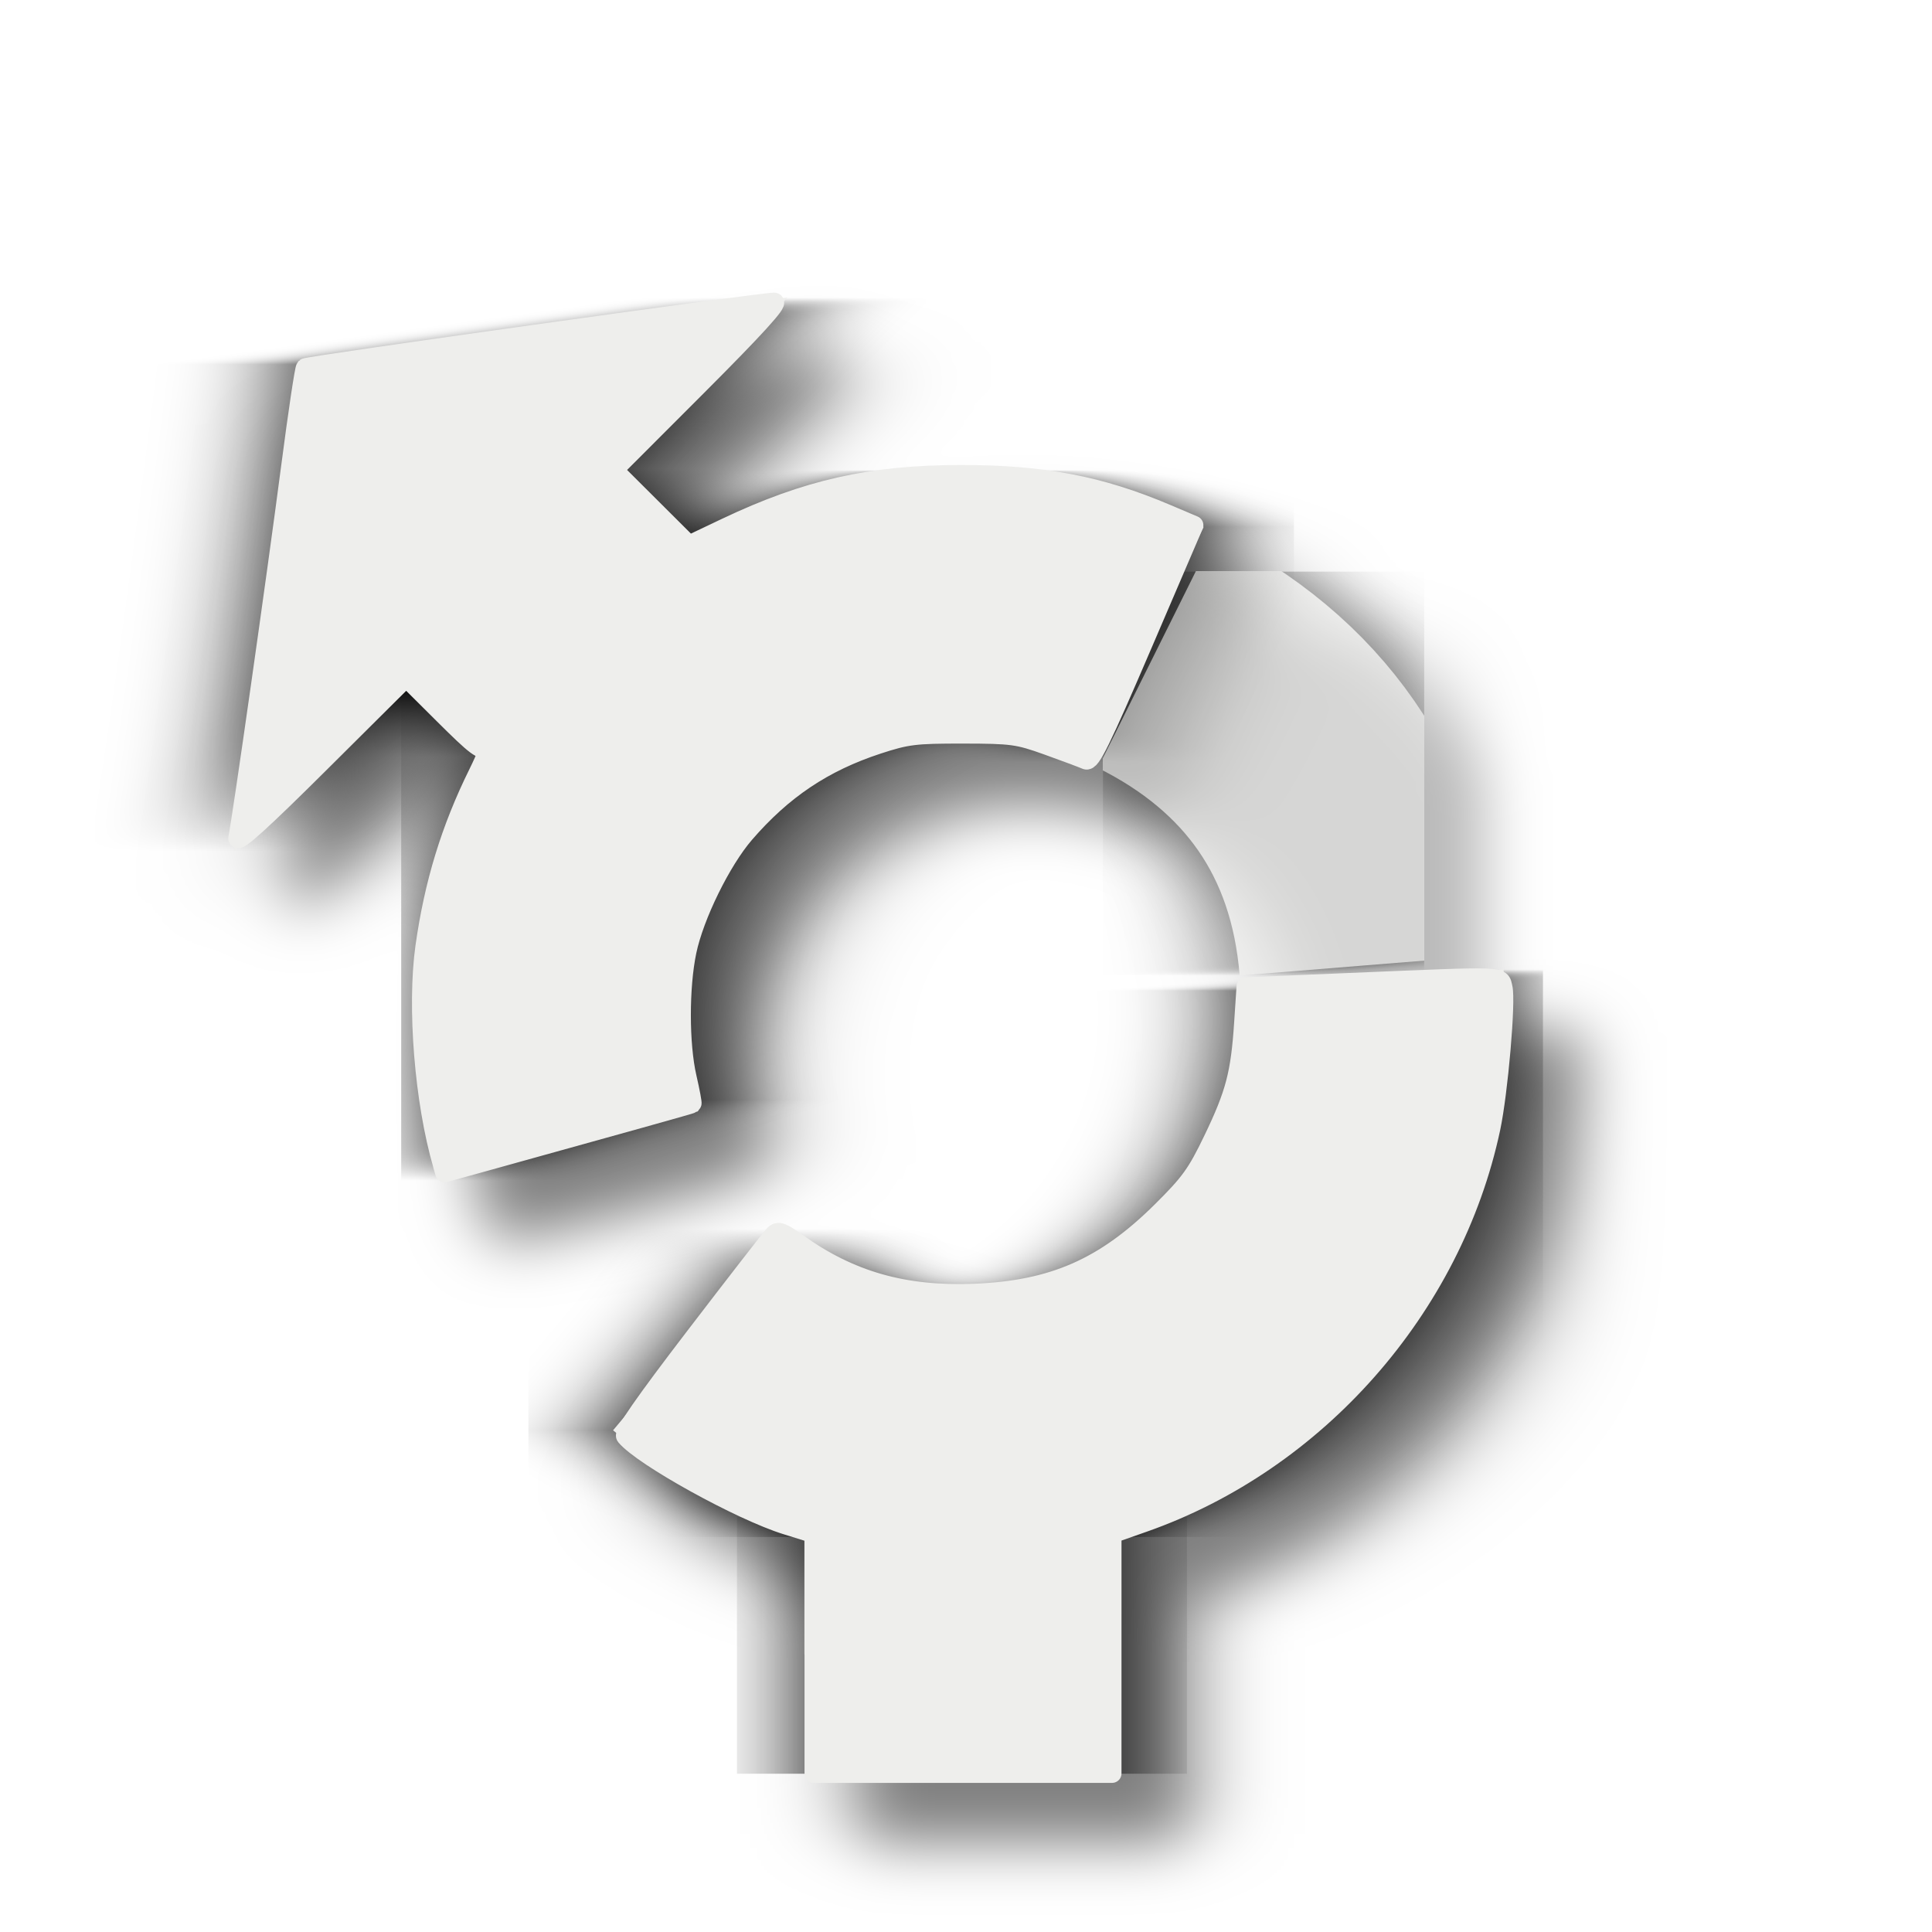
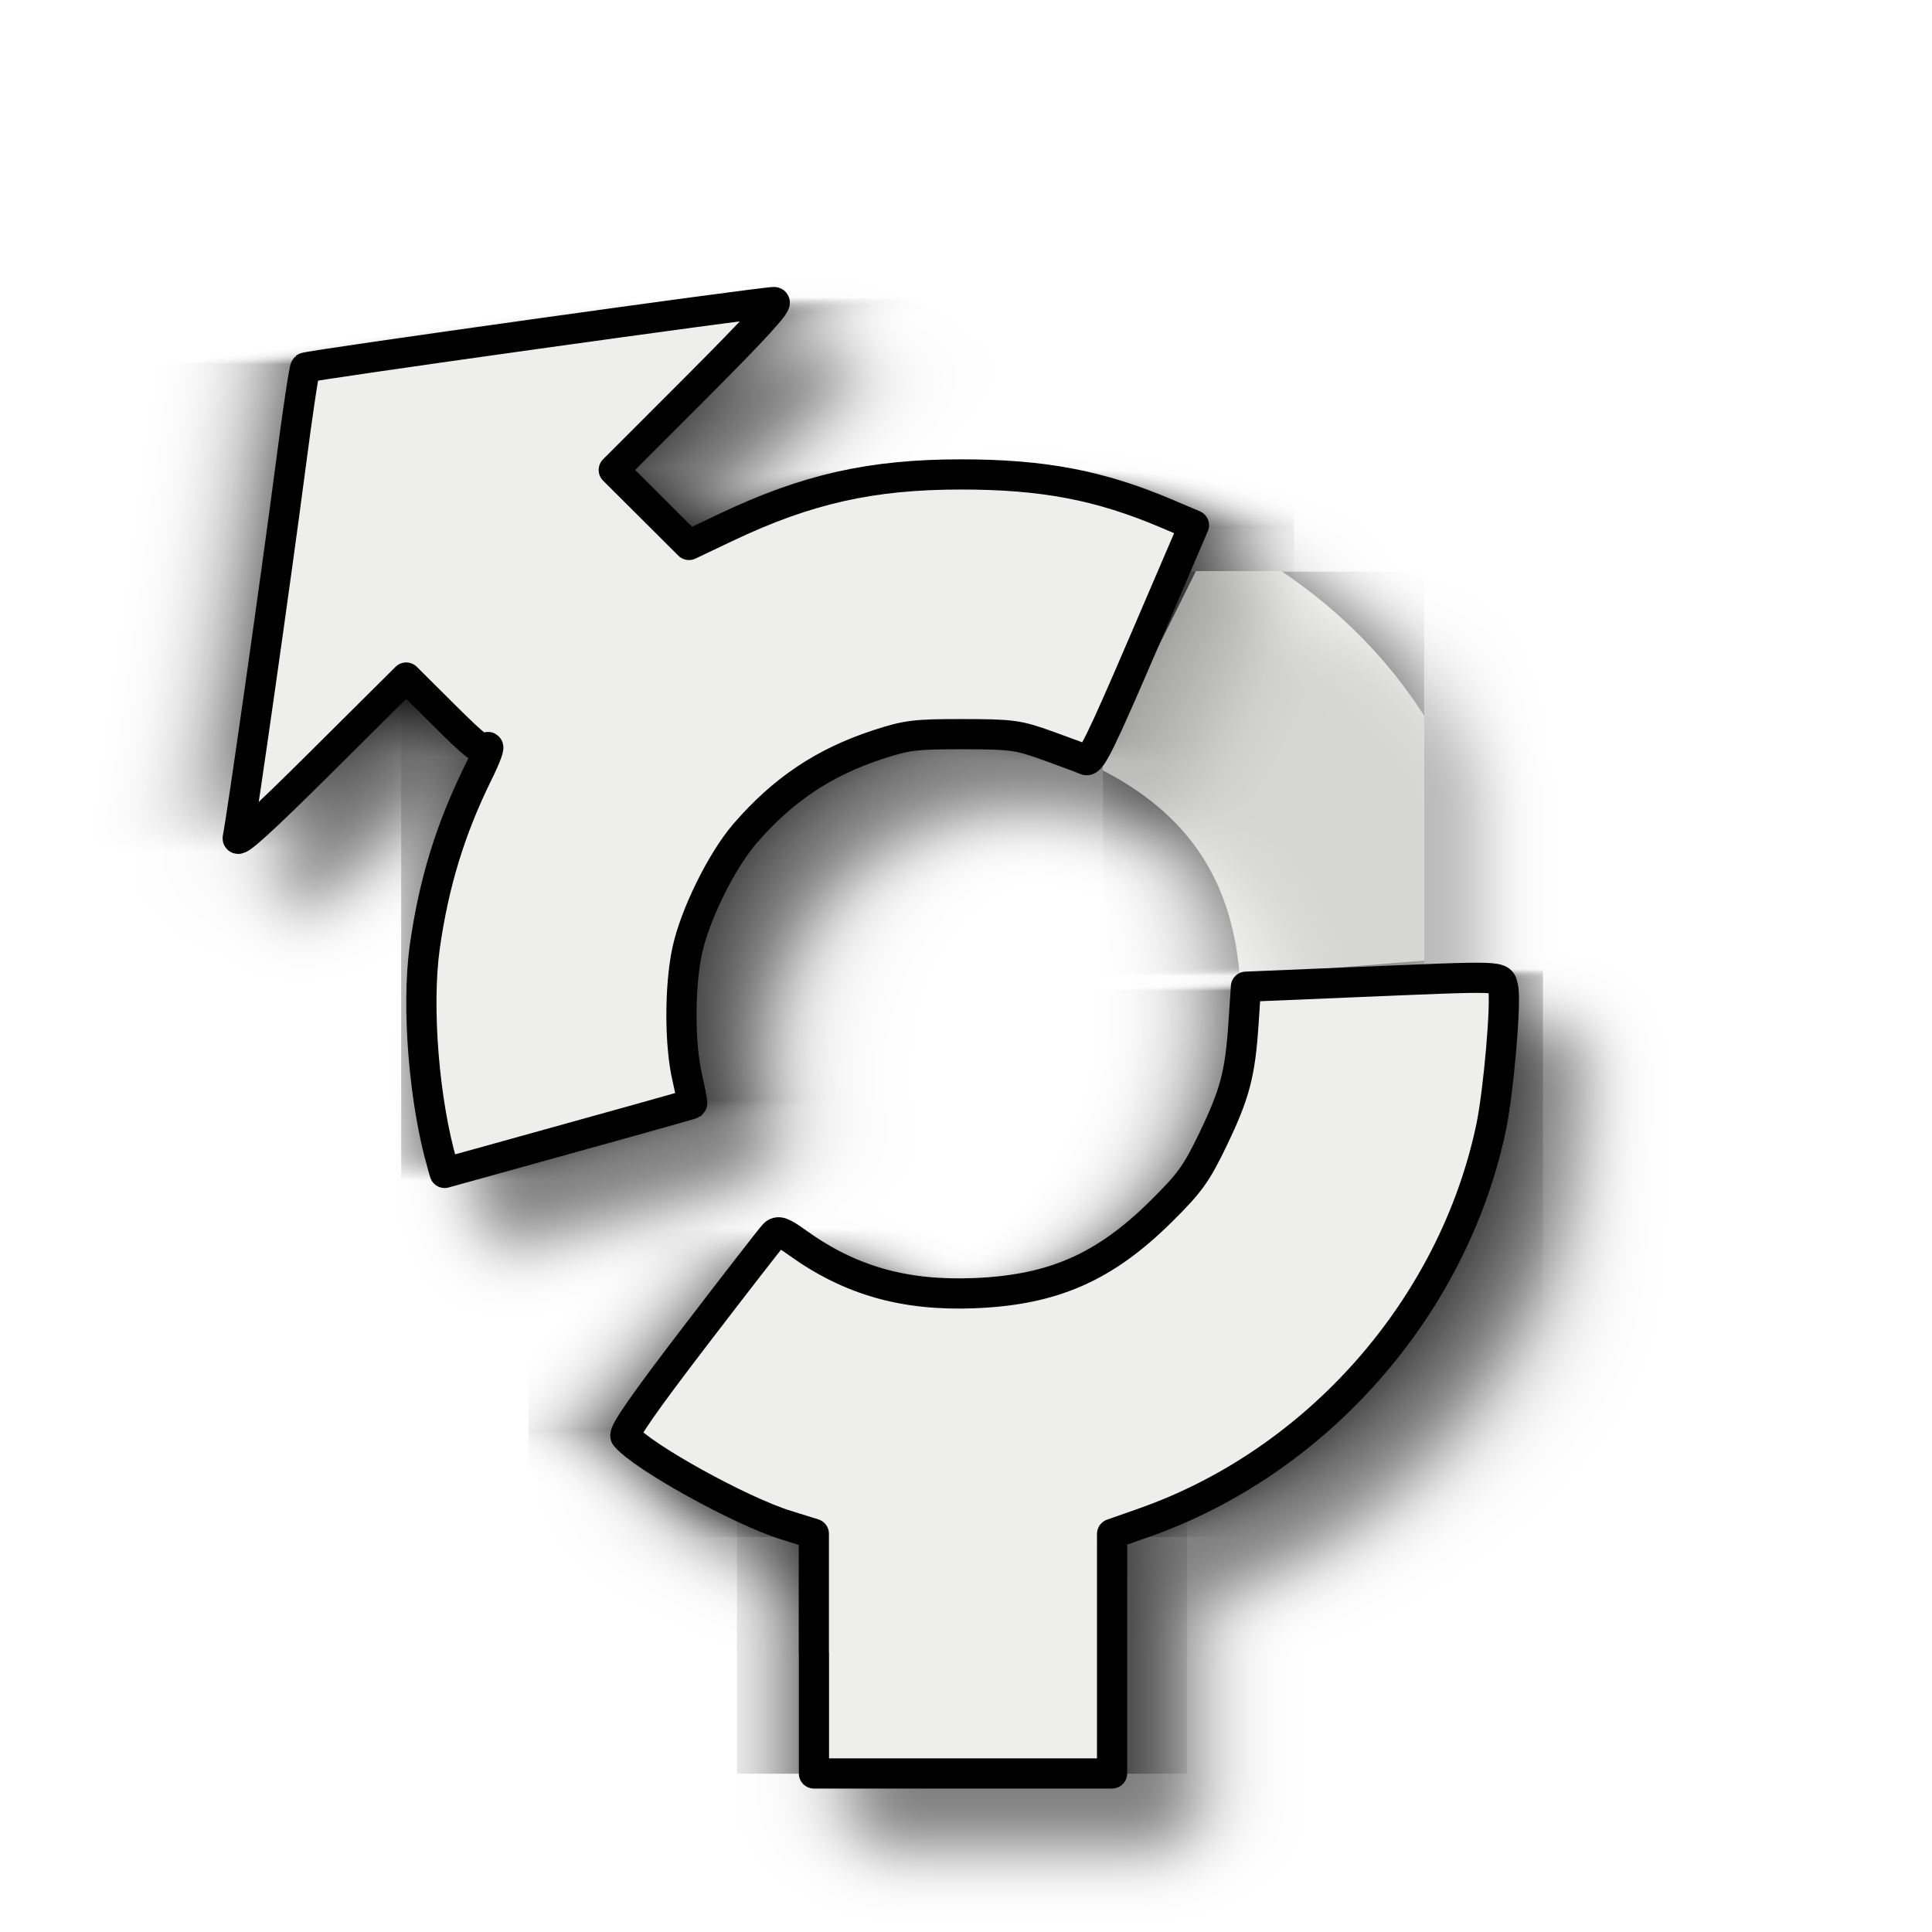
<svg xmlns="http://www.w3.org/2000/svg" width="64" height="64" id="svg4076" version="1.1">
  <defs id="defs4078">
    <filter color-interpolation-filters="sRGB" id="filter5108" width="1.5" height="1.5" x="-0.25" y="-0.25">
      <feGaussianBlur id="feGaussianBlur5110" in="SourceAlpha" stdDeviation="0.5" result="blur" />
      <feColorMatrix id="feColorMatrix5112" result="bluralpha" type="matrix" values="1 0 0 0 0 0 1 0 0 0 0 0 1 0 0 0 0 0 0.5 0 " />
      <feOffset id="feOffset5114" in="bluralpha" dx="1" dy="1" result="offsetBlur" />
      <feMerge id="feMerge5116">
        <feMergeNode id="feMergeNode5118" in="offsetBlur" />
        <feMergeNode id="feMergeNode5120" in="SourceGraphic" />
      </feMerge>
    </filter>
    <filter color-interpolation-filters="sRGB" id="filter5991" width="1.5" height="1.5" x="-0.25" y="-0.25">
      <feGaussianBlur id="feGaussianBlur5993" in="SourceAlpha" stdDeviation="1,000000" result="blur" />
      <feColorMatrix id="feColorMatrix5995" result="bluralpha" type="matrix" values="1 0 0 0 0 0 1 0 0 0 0 0 1 0 0 0 0 0 0,500000 0 " />
      <feOffset id="feOffset5997" in="bluralpha" dx="1,500000" dy="1,500000" result="offsetBlur" />
      <feMerge id="feMerge5999">
        <feMergeNode id="feMergeNode6001" in="offsetBlur" />
        <feMergeNode id="feMergeNode6003" in="SourceGraphic" />
      </feMerge>
    </filter>
    <filter color-interpolation-filters="sRGB" id="filter4227" width="1.5" height="1.5" x="-0.25" y="-0.25">
      <feGaussianBlur id="feGaussianBlur4229" in="SourceAlpha" stdDeviation="1,000000" result="blur" />
      <feColorMatrix id="feColorMatrix4231" result="bluralpha" type="matrix" values="1 0 0 0 0 0 1 0 0 0 0 0 1 0 0 0 0 0 0,500000 0 " />
      <feOffset id="feOffset4233" in="bluralpha" dx="1,500000" dy="1,500000" result="offsetBlur" />
      <feMerge id="feMerge4235">
        <feMergeNode id="feMergeNode4237" in="offsetBlur" />
        <feMergeNode id="feMergeNode4239" in="SourceGraphic" />
      </feMerge>
    </filter>
    <filter color-interpolation-filters="sRGB" id="filter4241" width="1.5" height="1.5" x="-0.25" y="-0.25">
      <feGaussianBlur id="feGaussianBlur4243" in="SourceAlpha" stdDeviation="1,000000" result="blur" />
      <feColorMatrix id="feColorMatrix4245" result="bluralpha" type="matrix" values="1 0 0 0 0 0 1 0 0 0 0 0 1 0 0 0 0 0 0,500000 0 " />
      <feOffset id="feOffset4247" in="bluralpha" dx="1,500000" dy="1,500000" result="offsetBlur" />
      <feMerge id="feMerge4249">
        <feMergeNode id="feMergeNode4251" in="offsetBlur" />
        <feMergeNode id="feMergeNode4253" in="SourceGraphic" />
      </feMerge>
    </filter>
    <filter color-interpolation-filters="sRGB" id="filter4255" width="1.5" height="1.5" x="-0.25" y="-0.25">
      <feGaussianBlur id="feGaussianBlur4257" in="SourceAlpha" stdDeviation="1,000000" result="blur" />
      <feColorMatrix id="feColorMatrix4259" result="bluralpha" type="matrix" values="1 0 0 0 0 0 1 0 0 0 0 0 1 0 0 0 0 0 0,500000 0 " />
      <feOffset id="feOffset4261" in="bluralpha" dx="1,500000" dy="1,500000" result="offsetBlur" />
      <feMerge id="feMerge4263">
        <feMergeNode id="feMergeNode4265" in="offsetBlur" />
        <feMergeNode id="feMergeNode4267" in="SourceGraphic" />
      </feMerge>
    </filter>
    <filter color-interpolation-filters="sRGB" id="filter4269" width="1.5" height="1.5" x="-0.25" y="-0.25">
      <feGaussianBlur id="feGaussianBlur4271" in="SourceAlpha" stdDeviation="1,000000" result="blur" />
      <feColorMatrix id="feColorMatrix4273" result="bluralpha" type="matrix" values="1 0 0 0 0 0 1 0 0 0 0 0 1 0 0 0 0 0 0,500000 0 " />
      <feOffset id="feOffset4275" in="bluralpha" dx="1,500000" dy="1,500000" result="offsetBlur" />
      <feMerge id="feMerge4277">
        <feMergeNode id="feMergeNode4279" in="offsetBlur" />
        <feMergeNode id="feMergeNode4281" in="SourceGraphic" />
      </feMerge>
    </filter>
  </defs>
  <g id="layer1" transform="translate(0,-988.3622)">
    <g transform="matrix(2,0,0,2,-321.2289,564.0096)" id="g4606" style="filter:url(#filter5108)">
      <path id="path5696-5" d="m 164.488,226.275 2.828,-2.828 1.26,1.26 3.513,-3.513 -1.26,-1.26 2.828,-2.828 -8.043,1.105 c 0,0 -0.676,5.38 -1.127,8.065 z" style="font-size:medium;font-style:normal;font-variant:normal;font-weight:normal;font-stretch:normal;text-indent:0;text-align:start;text-decoration:none;line-height:normal;letter-spacing:normal;word-spacing:normal;text-transform:none;direction:ltr;block-progression:tb;writing-mode:lr-tb;text-anchor:start;color:#000000;fill:#eeeeec;fill-opacity:1;fill-rule:nonzero;stroke:none;stroke-width:5;marker:none;visibility:visible;display:inline;overflow:visible;filter:url(#filter5991);enable-background:accumulate;font-family:Bitstream Vera Sans;-inkscape-font-specification:Bitstream Vera Sans" />
      <path id="rect5009-6-6-9" d="m 174.063,237.305 c 1e-5,1.417 0,2.834 0,4.25 l 4.969,0 0,-4.25 -4.969,0 z" style="font-size:medium;font-style:normal;font-variant:normal;font-weight:normal;font-stretch:normal;text-indent:0;text-align:start;text-decoration:none;line-height:normal;letter-spacing:normal;word-spacing:normal;text-transform:none;direction:ltr;block-progression:tb;writing-mode:lr-tb;text-anchor:start;color:#000000;fill:#eeeeec;fill-opacity:1;fill-rule:nonzero;stroke:none;stroke-width:5;marker:none;visibility:visible;display:inline;overflow:visible;filter:url(#filter5991);enable-background:accumulate;font-family:Bitstream Vera Sans;-inkscape-font-specification:Bitstream Vera Sans" />
      <path id="path5831" d="m 170.052,231.062 c -0.213,-0.66 -0.328,-1.364 -0.328,-2.096 0,-3.768 3.055,-6.823 6.823,-6.823 1.09,0 2.121,0.256 3.035,0.71" style="fill:none;stroke:#eeeeec;stroke-width:4.354;stroke-miterlimit:4;stroke-opacity:1;stroke-dasharray:none;filter:url(#filter5991)" />
      <path id="path5802" d="m 183.348,228.409 c 0.015,0.184 0.022,0.37 0.022,0.557 l 0,0 c 0,3.768 -3.055,6.823 -6.823,6.823 -1.667,0 -3.195,-0.598 -4.38,-1.591" style="fill:none;stroke:#eeeeec;stroke-width:4.354;stroke-miterlimit:4;stroke-opacity:1;stroke-dasharray:none;filter:url(#filter5991)" />
      <path id="path5680-09" d="m 179.77,222.947 c 2.088,1.039 3.35,2.772 3.547,5.212" style="opacity:0.54;fill:none;stroke:#eeeeec;stroke-width:4.354;stroke-miterlimit:4;stroke-opacity:1;stroke-dasharray:none;filter:url(#filter5991)" />
-       <path transform="translate(14.98722,1.456389)" id="path4596" d="m 152.954,230.012 c -0.304,-1.044 -0.43,-2.616 -0.291,-3.609 0.148,-1.05 0.424,-1.953 0.881,-2.878 0.138,-0.279 0.207,-0.471 0.153,-0.426 -0.085,0.07 -0.183,-0.004 -0.72,-0.538 l -0.622,-0.619 -1.413,1.405 c -0.978,0.973 -1.402,1.357 -1.377,1.249 0.057,-0.249 0.644,-4.375 0.874,-6.141 0.115,-0.885 0.226,-1.626 0.246,-1.646 0.036,-0.036 7.519,-1.083 7.764,-1.086 0.085,-0.001 -0.313,0.436 -1.266,1.39 l -1.39,1.391 0.623,0.621 0.623,0.621 0.612,-0.291 c 1.338,-0.636 2.408,-0.877 3.893,-0.877 1.362,-3.5e-4 2.303,0.179 3.414,0.652 l 0.445,0.189 -0.844,1.967 c -0.699,1.628 -0.862,1.959 -0.945,1.922 -0.055,-0.025 -0.34,-0.131 -0.632,-0.236 -0.495,-0.178 -0.591,-0.191 -1.406,-0.192 -0.791,-0.001 -0.926,0.015 -1.409,0.173 -0.898,0.294 -1.575,0.748 -2.204,1.477 -0.387,0.449 -0.833,1.357 -0.956,1.947 -0.125,0.597 -0.123,1.543 0.002,2.086 0.054,0.235 0.091,0.432 0.082,0.439 -0.014,0.01 -1.06,0.303 -3.589,1.004 l -0.51,0.141 -0.039,-0.135 0,0 z" style="fill:#eeeeec;fill-opacity:1;stroke:#eeeeec;stroke-width:0.312;stroke-linecap:round;stroke-linejoin:round;stroke-miterlimit:4;stroke-opacity:1;stroke-dasharray:none;stroke-dashoffset:0" />
-       <path transform="translate(14.98722,1.456389)" id="path4598" d="m 159.107,238.11 0,-1.986 -0.454,-0.141 c -0.761,-0.236 -2.382,-1.133 -2.665,-1.474 -0.043,-0.052 0.296,-0.54 1.158,-1.666 0.671,-0.876 1.256,-1.63 1.301,-1.676 0.068,-0.07 0.133,-0.046 0.39,0.138 0.868,0.624 1.767,0.88 2.926,0.834 1.307,-0.052 2.159,-0.426 3.102,-1.361 0.471,-0.467 0.58,-0.618 0.854,-1.188 0.363,-0.754 0.45,-1.087 0.505,-1.923 l 0.04,-0.604 1.719,-0.072 c 2.634,-0.11 2.49,-0.115 2.54,0.085 0.056,0.223 -0.075,1.738 -0.201,2.331 -0.634,2.977 -2.884,5.531 -5.76,6.538 l -0.515,0.181 -1.7e-4,1.984 -1.6e-4,1.984 -2.469,0 -2.469,0 0,-1.986 z" style="fill:#eeeeec;fill-opacity:1;stroke:#eeeeec;stroke-width:0.312;stroke-linecap:round;stroke-linejoin:round;stroke-miterlimit:4;stroke-opacity:1;stroke-dasharray:none;stroke-dashoffset:0" />
+       <path transform="translate(14.98722,1.456389)" id="path4596" d="m 152.954,230.012 c -0.304,-1.044 -0.43,-2.616 -0.291,-3.609 0.148,-1.05 0.424,-1.953 0.881,-2.878 0.138,-0.279 0.207,-0.471 0.153,-0.426 -0.085,0.07 -0.183,-0.004 -0.72,-0.538 l -0.622,-0.619 -1.413,1.405 c -0.978,0.973 -1.402,1.357 -1.377,1.249 0.057,-0.249 0.644,-4.375 0.874,-6.141 0.115,-0.885 0.226,-1.626 0.246,-1.646 0.036,-0.036 7.519,-1.083 7.764,-1.086 0.085,-0.001 -0.313,0.436 -1.266,1.39 l -1.39,1.391 0.623,0.621 0.623,0.621 0.612,-0.291 c 1.338,-0.636 2.408,-0.877 3.893,-0.877 1.362,-3.5e-4 2.303,0.179 3.414,0.652 l 0.445,0.189 -0.844,1.967 c -0.699,1.628 -0.862,1.959 -0.945,1.922 -0.055,-0.025 -0.34,-0.131 -0.632,-0.236 -0.495,-0.178 -0.591,-0.191 -1.406,-0.192 -0.791,-0.001 -0.926,0.015 -1.409,0.173 -0.898,0.294 -1.575,0.748 -2.204,1.477 -0.387,0.449 -0.833,1.357 -0.956,1.947 -0.125,0.597 -0.123,1.543 0.002,2.086 0.054,0.235 0.091,0.432 0.082,0.439 -0.014,0.01 -1.06,0.303 -3.589,1.004 l -0.51,0.141 -0.039,-0.135 0,0 z" style="fill:#eeeeec;fill-opacity:1;stroke:#000000;stroke-width:0.5;stroke-linecap:round;stroke-linejoin:round;stroke-miterlimit:4;stroke-opacity:1;stroke-dasharray:none;stroke-dashoffset:0" />
+       <path transform="translate(14.98722,1.456389)" id="path4598" d="m 159.107,238.11 0,-1.986 -0.454,-0.141 c -0.761,-0.236 -2.382,-1.133 -2.665,-1.474 -0.043,-0.052 0.296,-0.54 1.158,-1.666 0.671,-0.876 1.256,-1.63 1.301,-1.676 0.068,-0.07 0.133,-0.046 0.39,0.138 0.868,0.624 1.767,0.88 2.926,0.834 1.307,-0.052 2.159,-0.426 3.102,-1.361 0.471,-0.467 0.58,-0.618 0.854,-1.188 0.363,-0.754 0.45,-1.087 0.505,-1.923 l 0.04,-0.604 1.719,-0.072 c 2.634,-0.11 2.49,-0.115 2.54,0.085 0.056,0.223 -0.075,1.738 -0.201,2.331 -0.634,2.977 -2.884,5.531 -5.76,6.538 l -0.515,0.181 -1.7e-4,1.984 -1.6e-4,1.984 -2.469,0 -2.469,0 0,-1.986 z" style="fill:#eeeeec;fill-opacity:1;stroke:#000000;stroke-width:0.5;stroke-linecap:round;stroke-linejoin:round;stroke-miterlimit:4;stroke-opacity:1;stroke-dasharray:none;stroke-dashoffset:0" />
    </g>
  </g>
</svg>
